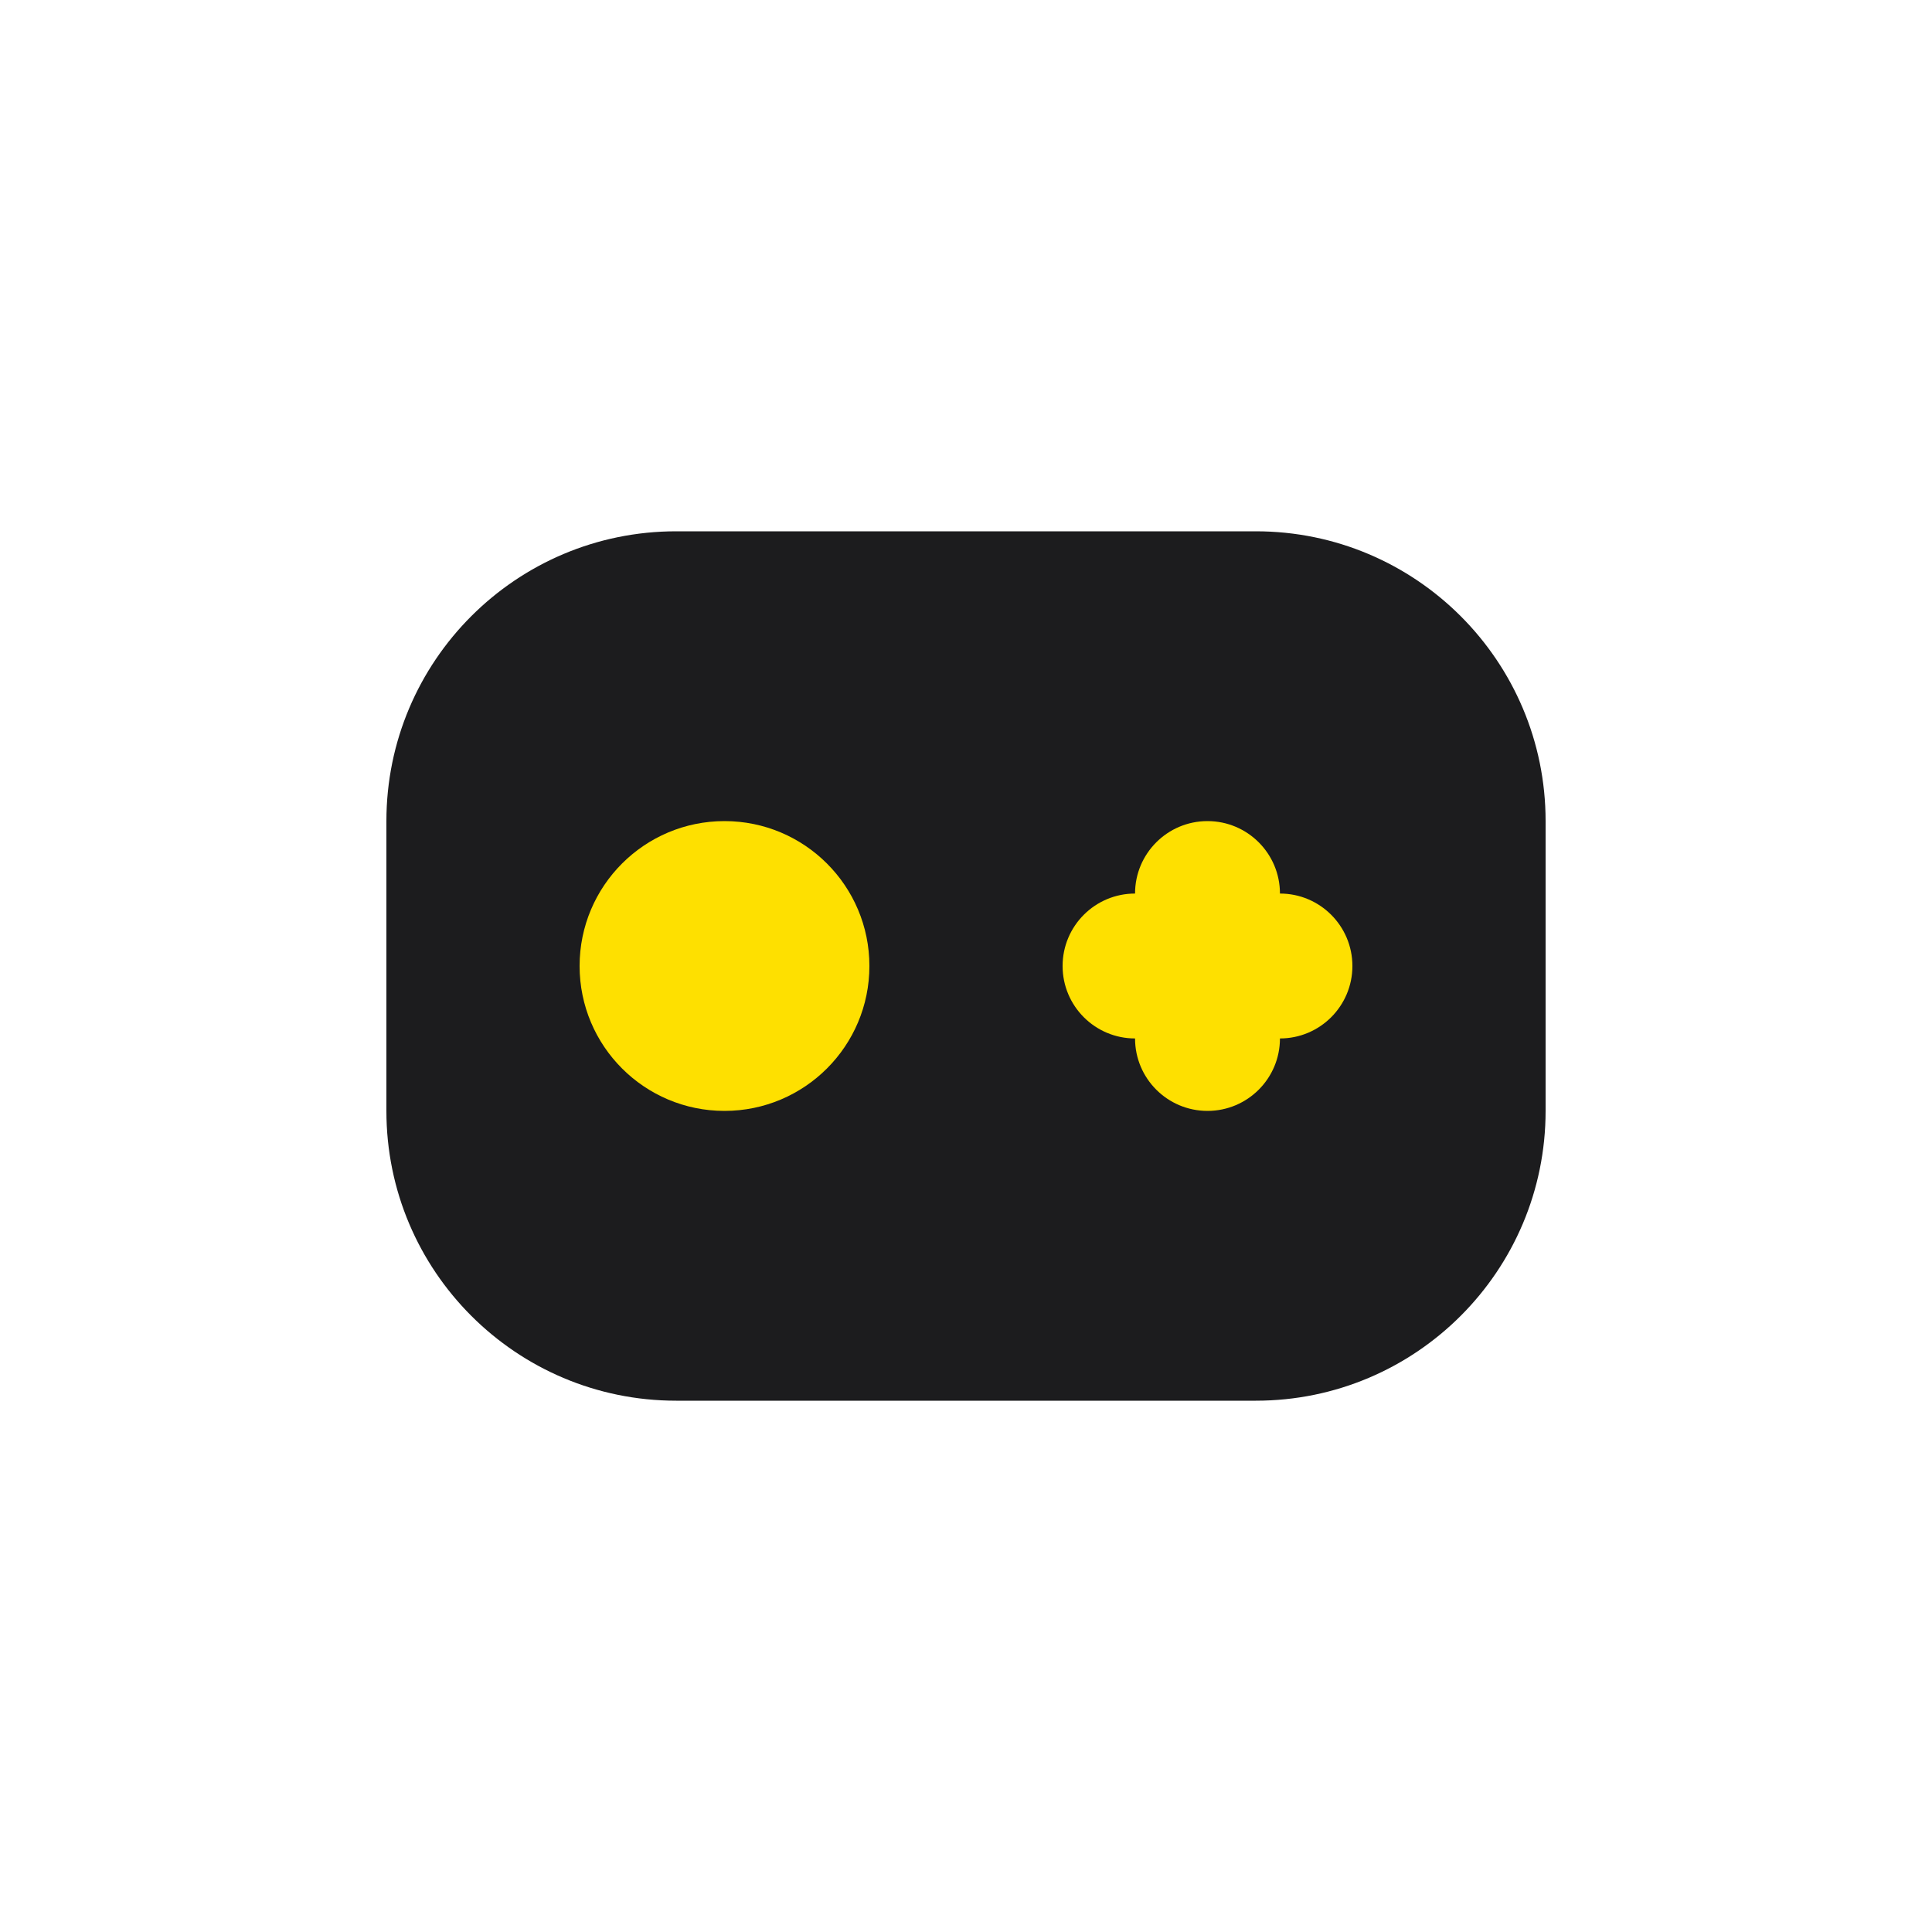
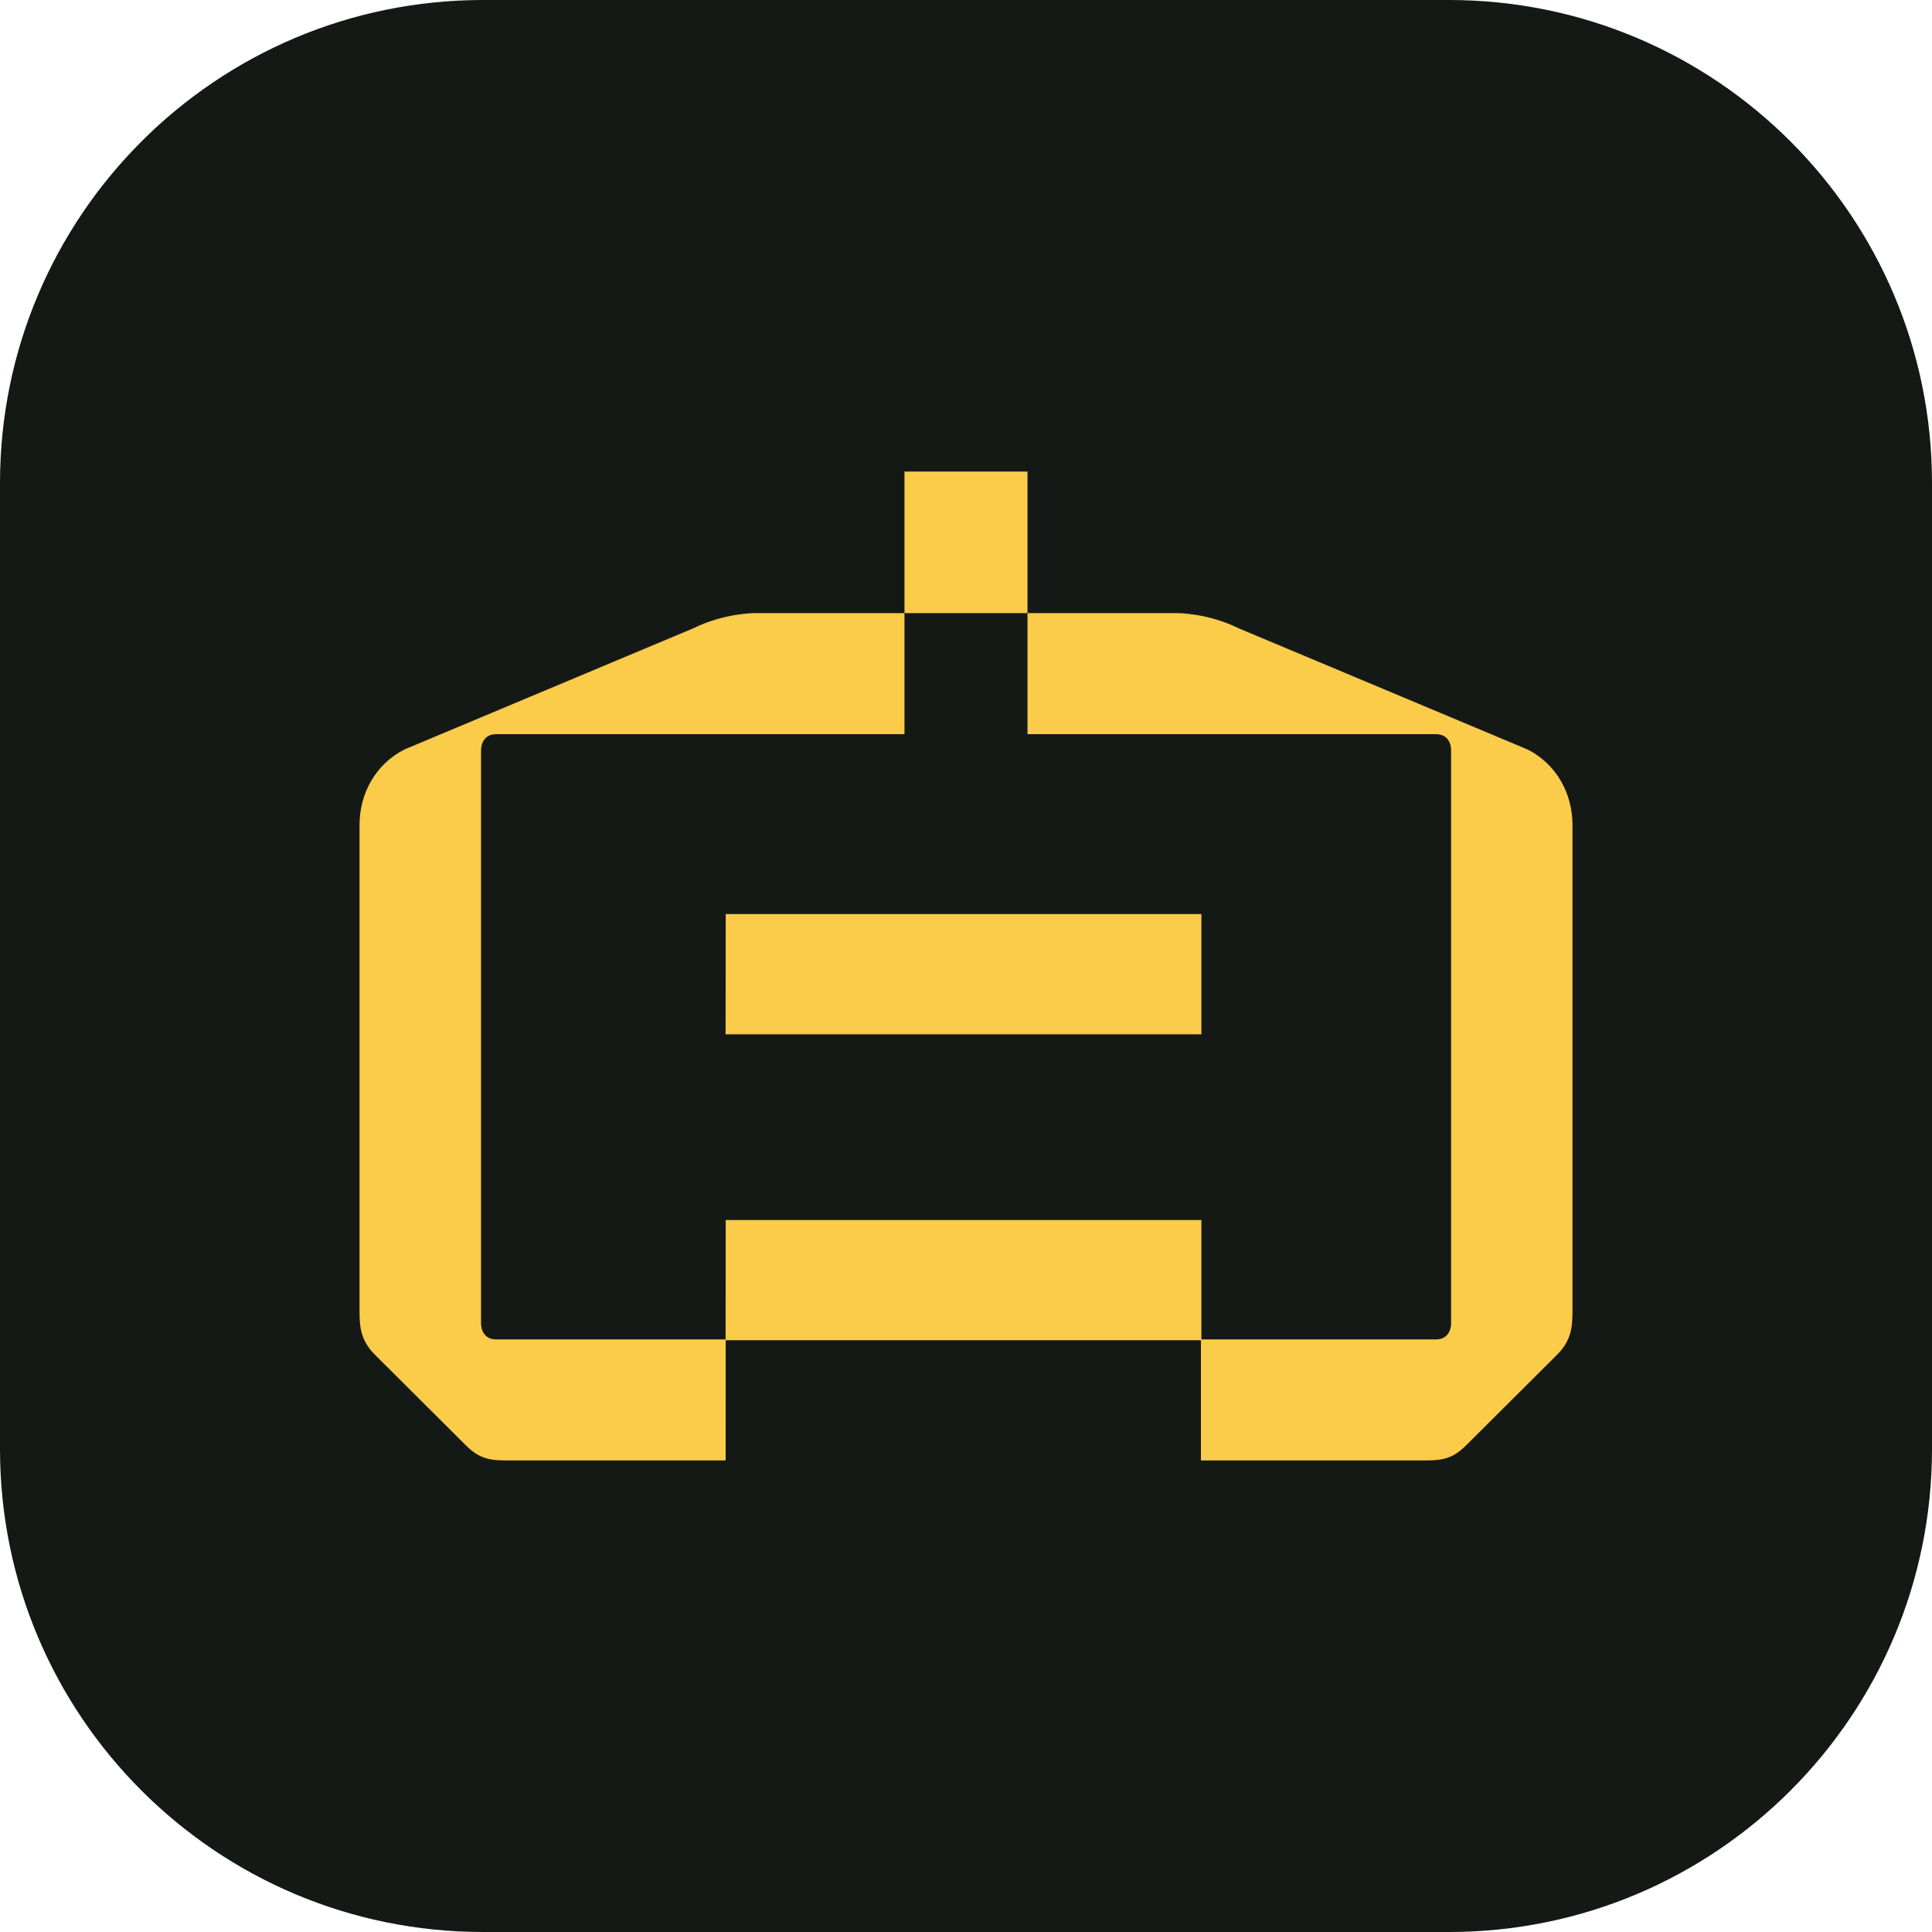
- <svg xmlns="http://www.w3.org/2000/svg" viewBox="0 0 40 40" fill="none">
-   <rect x="8" y="11" width="24" height="18" rx="6" fill="#1C1C1E" />
-   <circle cx="15" cy="20" r="3" fill="#FEE000" />
-   <rect x="22" y="18.5" width="6" height="3" rx="1.5" fill="#FEE000" />
-   <rect x="23.5" y="17" width="3" height="6" rx="1.5" fill="#FEE000" />
+ <svg xmlns="http://www.w3.org/2000/svg" version="1.1" width="1000" height="1000">
+   <g>
+     <svg version="1.1" width="1000" height="1000">
+       <g clip-path="url(#SvgjsClipPath1232)">
+         <rect width="1000" height="1000" fill="#151916" />
+         <g transform="matrix(15.625,0,0,15.625,0.00001394749,0.005132675)">
+           <svg version="1.1" width="64" height="64">
+             <svg width="64" height="64" viewBox="0 0 64 64" fill="none">
+               <path d="M29.962 15.62H34.037V20.31H29.962V15.62Z" fill="#FBCB4A" />
+               <path d="M24.036 44.37H16.437C15.936 44.37 15.936 43.866 15.936 43.866V24.819C15.936 24.819 15.936 24.32 16.437 24.32H29.962L29.962 20.31H24.99C24.99 20.31 23.983 20.31 22.977 20.809L13.417 24.819C12.411 25.318 11.91 26.325 11.91 27.323V43.362C11.91 43.866 11.91 44.365 12.411 44.868L15.43 47.876C15.931 48.379 16.31 48.379 16.938 48.379H24.038C24.038 47.161 24.039 45.721 24.039 44.397H39.783V48.379H47.062C47.69 48.379 48.069 48.379 48.57 47.876L51.589 44.868C52.09 44.37 52.09 43.866 52.09 43.362V27.323C52.09 26.32 51.589 25.318 50.583 24.819L41.023 20.809C40.017 20.31 39.01 20.31 39.01 20.31H34.037L34.037 24.32H47.568C48.069 24.32 48.069 24.819 48.069 24.819V43.866C48.069 43.866 48.069 44.37 47.568 44.37H39.798V40.416H24.04C24.04 40.799 24.037 44.034 24.036 44.37Z" fill="#FBCB4A" />
+               <path d="M24.036 34.262H39.798V30.28H24.04C24.04 30.687 24.036 34.299 24.036 34.262Z" fill="#FBCB4A" />
+             </svg>
+           </svg>
+         </g>
+       </g>
+       <defs>
+         <clipPath id="SvgjsClipPath1232">
+           <rect width="1000" height="1000" x="0" y="0" rx="250" ry="250" />
+         </clipPath>
+       </defs>
+     </svg>
+   </g>
</svg>
